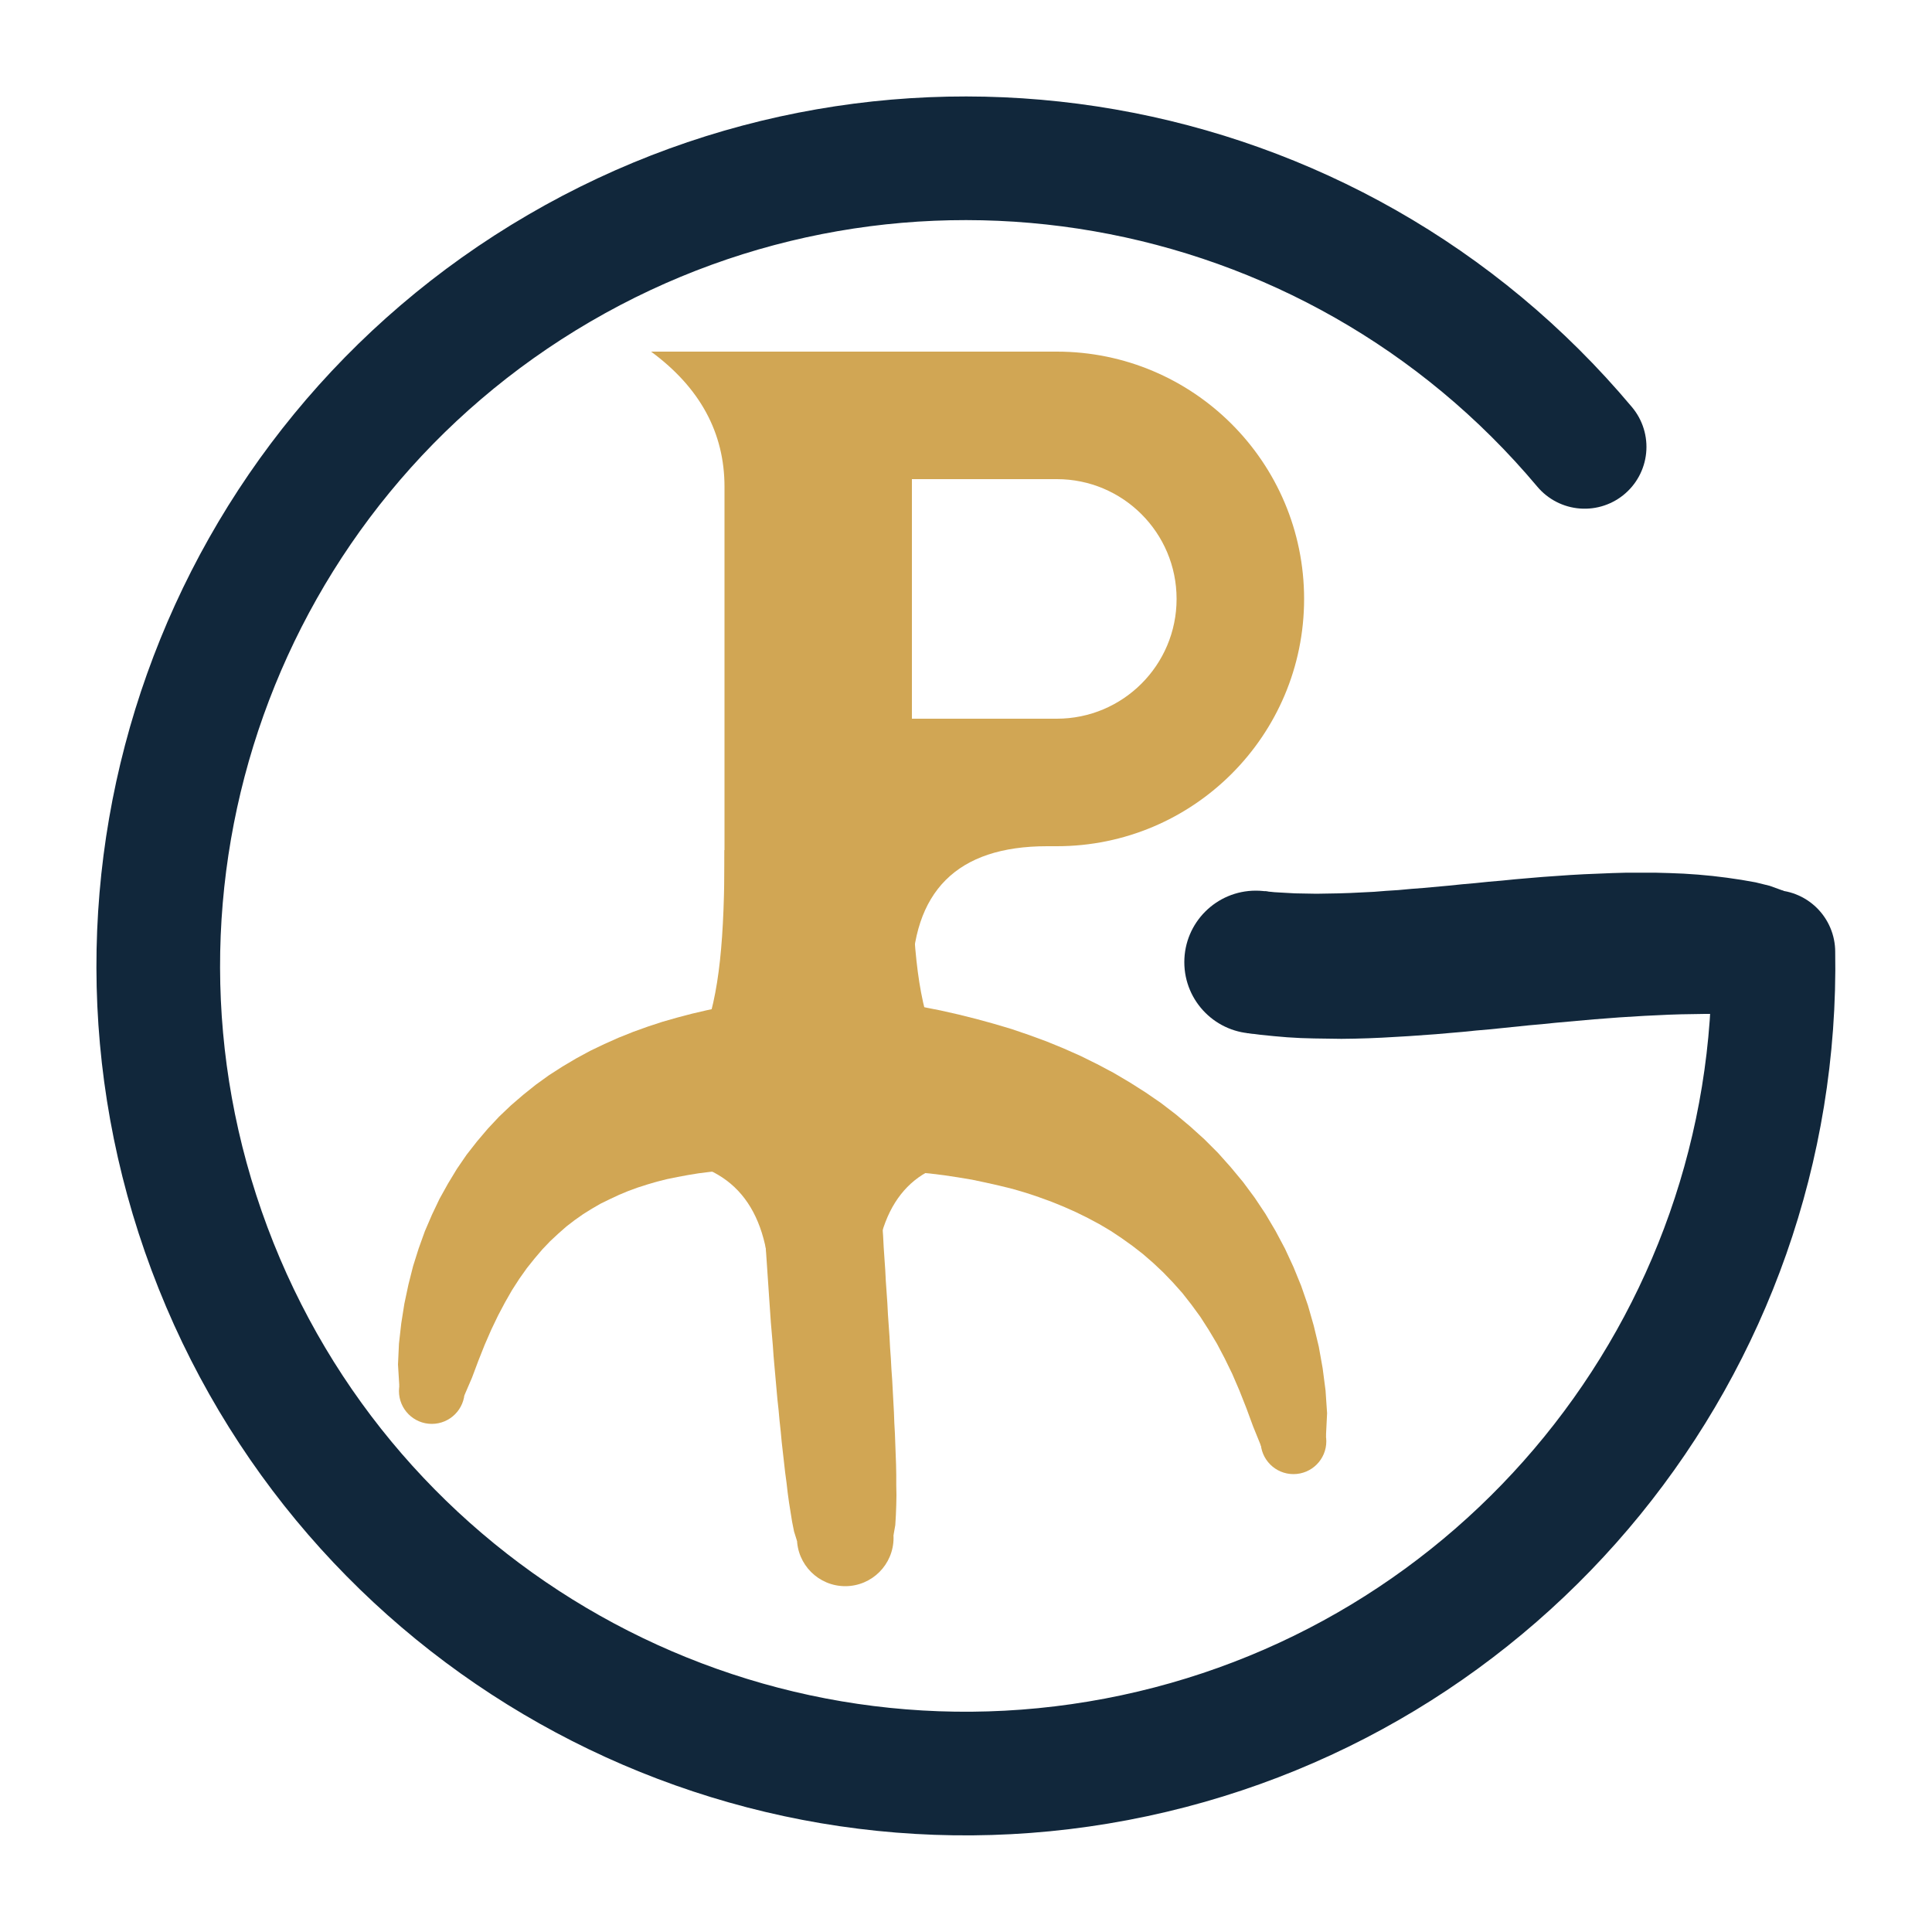
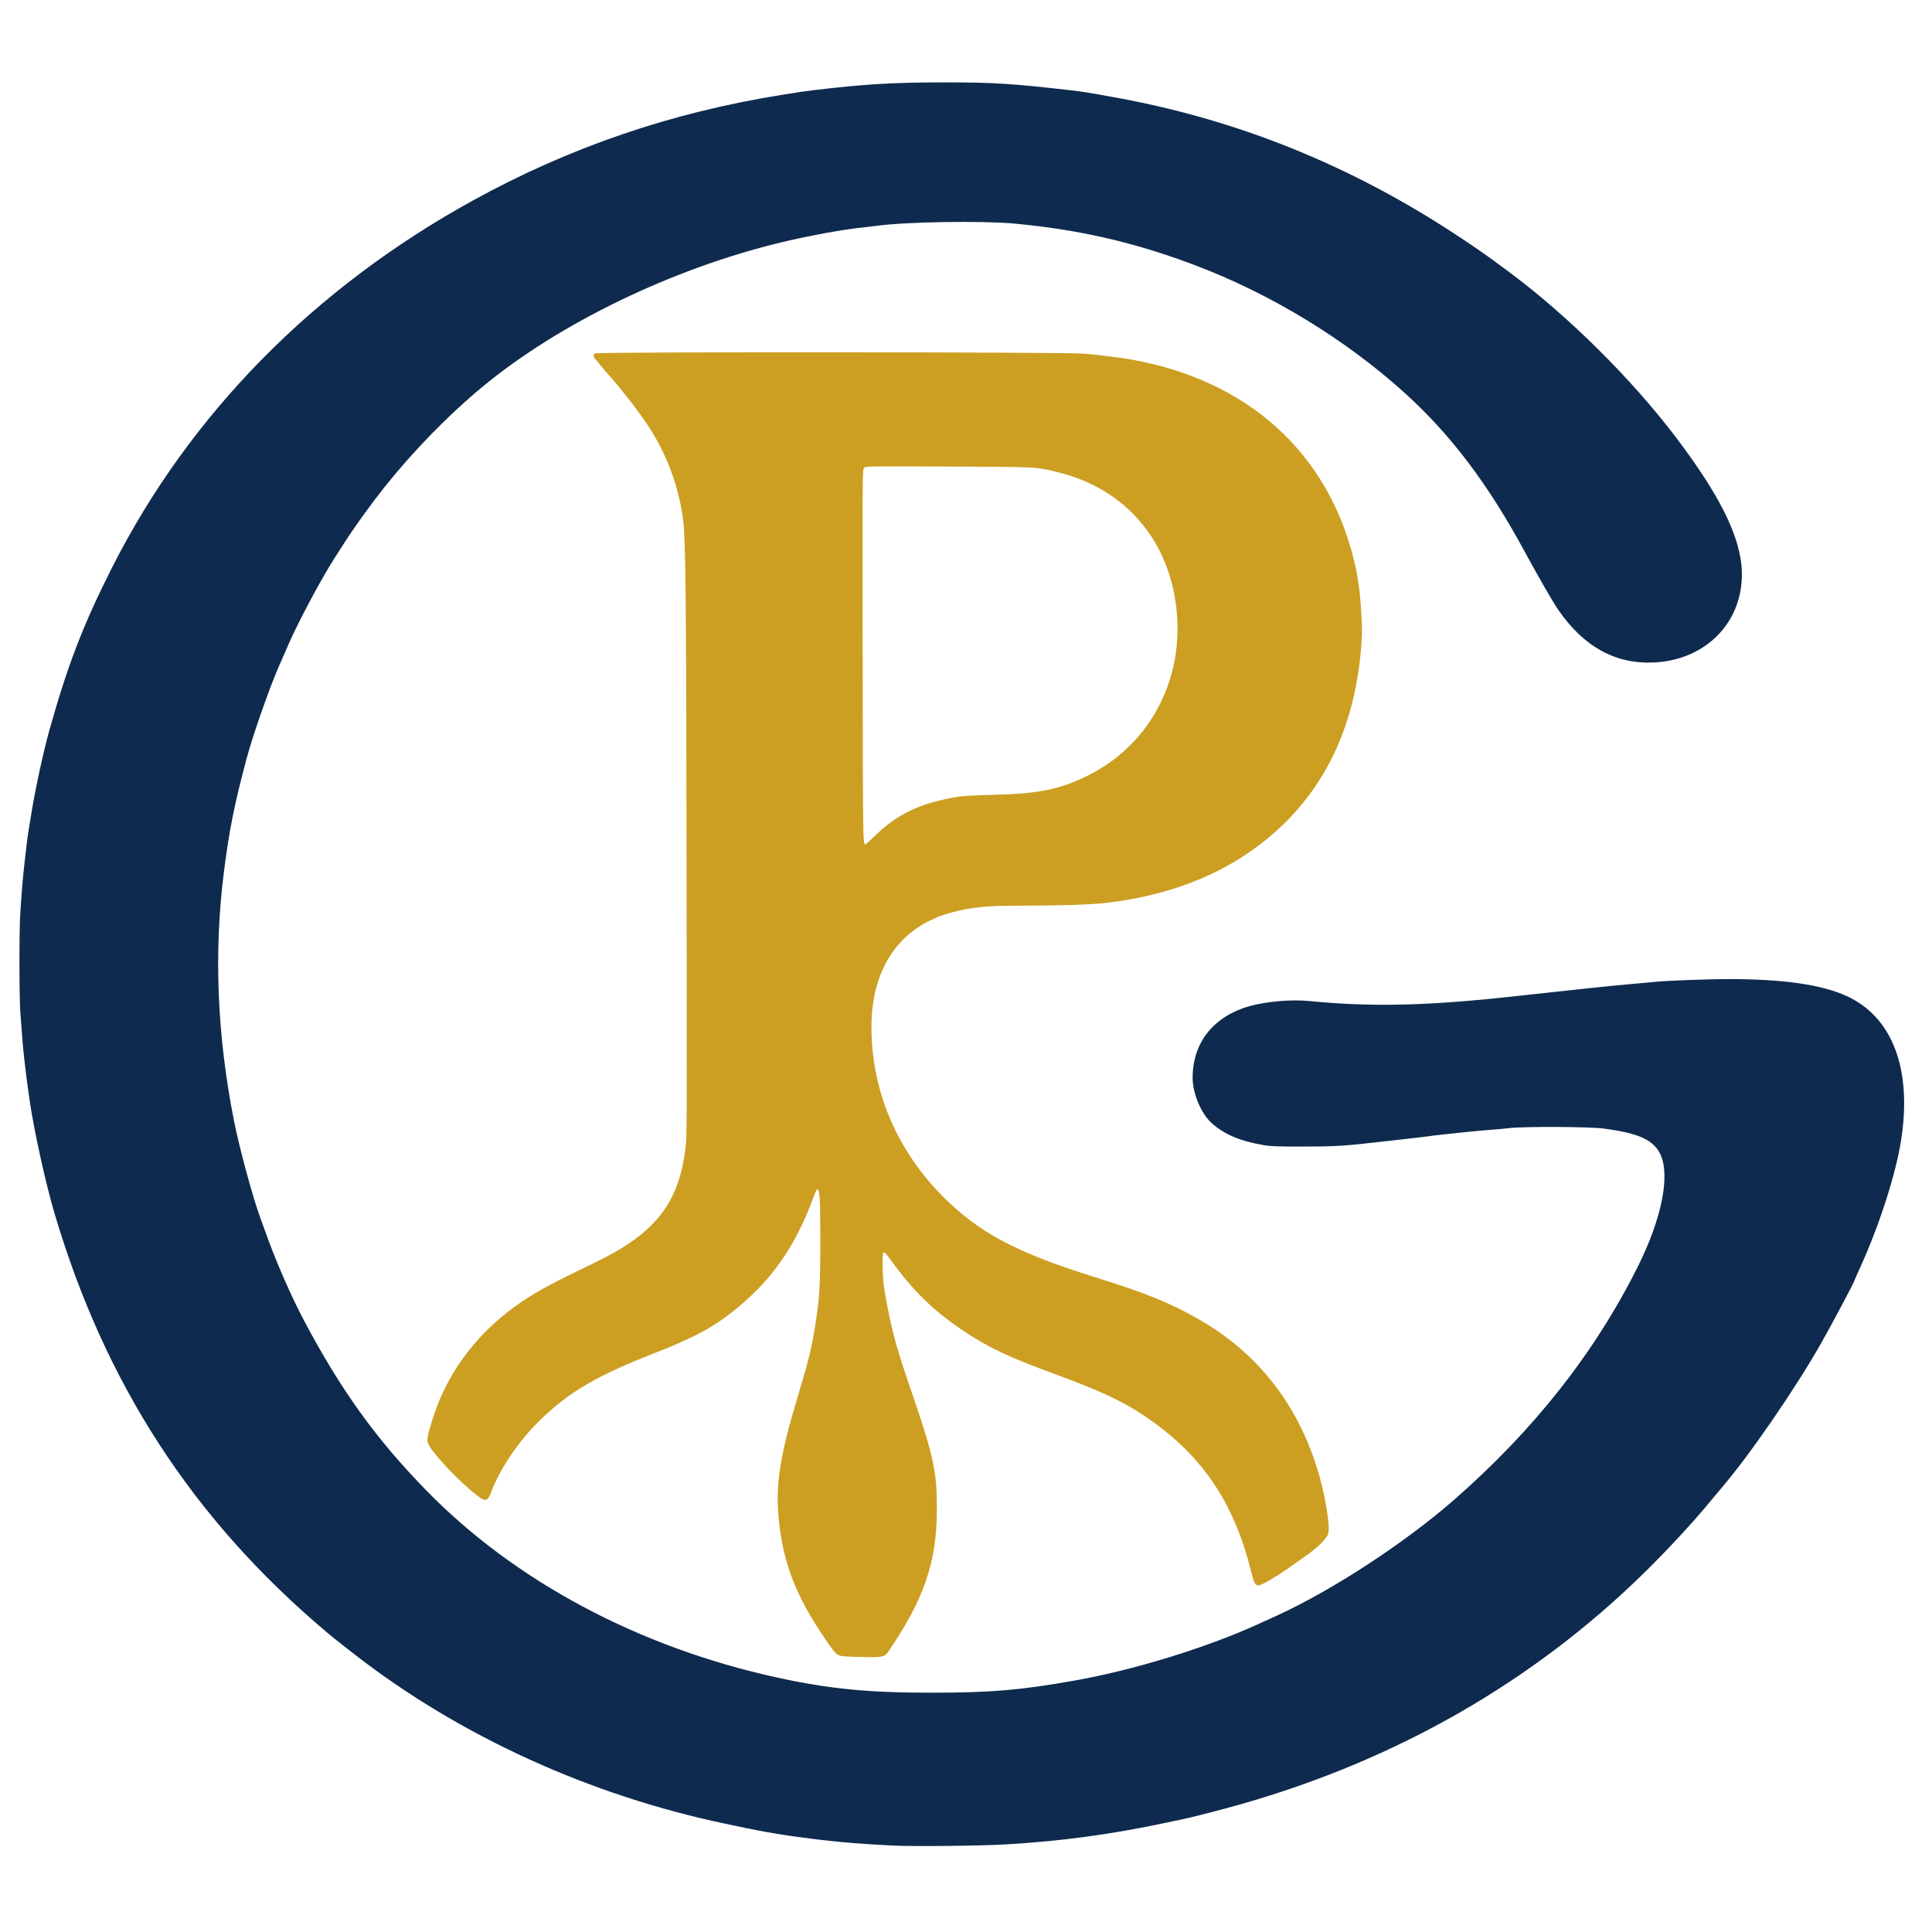
- <svg xmlns="http://www.w3.org/2000/svg" viewBox="0 0 1000 1000">
-   <defs>
-     <clipPath id="ina">
-       <circle cx="500" cy="500" r="388.0" />
-     </clipPath>
-   </defs>
-   <g transform="translate(0,0) scale(1.0)">
-     <path d="M820.2,231.3 A418,418 0 1 0 917.9,492.7" fill="none" stroke="#11273b" stroke-width="64" stroke-linecap="round" />
-     <path d="M645.4,534.7 L652.4,535.6 L659.3,536.3 L666.3,536.9 L673.3,537.3 L680.3,537.5 L687.3,537.6 L694.3,537.7 L701.3,537.6 L708.3,537.4 L715.3,537.1 L722.3,536.7 L729.2,536.3 L736.2,535.8 L743.2,535.3 L750.1,534.7 L757.1,534.1 L764.0,533.4 L770.9,532.8 L777.8,532.1 L784.6,531.4 L791.4,530.7 L798.2,530.1 L805.0,529.4 L811.7,528.8 L818.4,528.2 L825.1,527.6 L831.7,527.1 L838.2,526.6 L844.7,526.2 L851.2,525.8 L857.6,525.5 L863.9,525.2 L870.2,525.0 L876.4,524.9 L882.5,524.8 L888.6,524.8 L894.7,524.9 L900.6,524.9 L906.6,524.9 L912.7,524.3 L923.2,461.1 L916.0,458.5 L908.7,456.7 L901.3,455.4 L893.8,454.3 L886.4,453.4 L878.9,452.7 L871.5,452.2 L864.1,451.9 L856.7,451.7 L849.3,451.7 L841.9,451.7 L834.6,451.9 L827.3,452.2 L820.0,452.5 L812.8,452.9 L805.6,453.4 L798.5,453.9 L791.4,454.5 L784.4,455.1 L777.4,455.8 L770.4,456.4 L763.6,457.1 L756.8,457.7 L750.0,458.4 L743.4,459.0 L736.8,459.6 L730.3,460.1 L723.8,460.7 L717.5,461.1 L711.2,461.6 L705.1,461.9 L699.0,462.2 L693.0,462.4 L687.2,462.5 L681.4,462.6 L675.8,462.5 L670.3,462.4 L664.9,462.1 L659.7,461.8 L654.6,461.3Z" fill="#11273b" />
-     <circle cx="650" cy="498" r="37" fill="#11273b" />
-     <g fill="#d1a654">
-       <path d="M341,182 H547 A128,128 0 0 1 547,438 H472 V530 H375 V252 Q375,210 337,182 Z M472,248 H547 A62,62 0 0 1 547,372 H472 Z" fill-rule="evenodd" />
-       <path d="M542,432 L542,438 Q472,438 472,508 L466,508 L466,432 Z" />
-       <g clip-path="url(#ina)">
-         <path d="M375,440 C375,530 365,560 315,585 L532,585 C482,560 472,530 472,440 Z" />
-         <path d="M433.5,514.0 L426.2,514.5 L418.8,515.1 L411.4,515.8 L403.9,516.6 L396.3,517.5 L388.7,518.6 L381.1,519.8 L373.4,521.3 L365.8,522.9 L358.1,524.7 L350.5,526.7 L342.8,528.9 L335.2,531.4 L327.7,534.1 L320.2,537.1 L312.8,540.4 L305.5,543.9 L298.3,547.8 L291.2,552.0 L284.2,556.5 L277.4,561.4 L270.9,566.6 L264.5,572.1 L258.3,578.0 L252.5,584.2 L246.9,590.8 L241.5,597.7 L236.5,605.0 L231.9,612.6 L227.5,620.5 L223.6,628.7 L219.9,637.3 L216.7,646.2 L213.8,655.4 L211.4,664.9 L209.3,674.8 L207.7,684.9 L206.5,695.5 L206.0,706.3 L206.7,717.6 L240.3,722.4 L244.3,713.1 L247.6,704.3 L250.9,696.0 L254.3,688.2 L257.8,680.9 L261.4,674.1 L265.0,667.8 L268.8,661.9 L272.7,656.4 L276.7,651.4 L280.7,646.7 L284.8,642.4 L289.0,638.5 L293.2,634.8 L297.5,631.5 L301.9,628.4 L306.4,625.6 L310.9,623.0 L315.6,620.7 L320.3,618.5 L325.1,616.5 L330.0,614.7 L335.0,613.1 L340.1,611.6 L345.3,610.3 L350.7,609.2 L356.1,608.2 L361.6,607.3 L367.2,606.6 L372.9,606.0 L378.7,605.5 L384.6,605.1 L390.5,604.9 L396.6,604.8 L402.6,604.8 L408.7,604.8 L414.9,605.0 L421.1,605.3 L427.3,605.6 L433.5,606.0Z" />
-         <path d="M206.5,720.0 a17.0,17.0 0 1 0 34.0,0 a17.0,17.0 0 1 0 -34.0,0Z" />
-         <path d="M413.5,606.0 L421.0,605.6 L428.6,605.4 L436.2,605.2 L443.7,605.2 L451.3,605.4 L458.9,605.6 L466.4,606.1 L473.8,606.7 L481.3,607.4 L488.6,608.3 L495.9,609.4 L503.1,610.6 L510.2,612.1 L517.3,613.7 L524.2,615.4 L531.0,617.4 L537.6,619.6 L544.2,622.0 L550.6,624.6 L556.9,627.4 L563.0,630.4 L569.0,633.6 L574.9,637.1 L580.6,640.9 L586.2,644.9 L591.6,649.1 L596.9,653.7 L602.1,658.6 L607.1,663.8 L612.0,669.3 L616.7,675.3 L621.3,681.6 L625.6,688.3 L629.9,695.5 L633.9,703.1 L637.8,711.1 L641.5,719.7 L645.1,728.8 L648.6,738.3 L652.7,748.4 L686.3,743.6 L686.9,731.5 L686.1,719.7 L684.6,708.2 L682.6,697.0 L680.0,686.2 L677.0,675.7 L673.5,665.6 L669.5,655.8 L665.1,646.3 L660.2,637.1 L655.0,628.3 L649.4,619.9 L643.4,611.8 L637.0,604.1 L630.4,596.7 L623.4,589.7 L616.1,583.1 L608.6,576.8 L600.9,570.9 L592.9,565.4 L584.7,560.2 L576.4,555.3 L567.9,550.8 L559.2,546.5 L550.4,542.6 L541.6,539.0 L532.6,535.7 L523.5,532.6 L514.4,529.9 L505.3,527.4 L496.1,525.1 L486.8,523.0 L477.6,521.2 L468.4,519.6 L459.1,518.2 L449.9,517.0 L440.7,516.0 L431.6,515.2 L422.5,514.5 L413.5,514.0Z" />
-         <path d="M652.5,746.0 a17.0,17.0 0 1 0 34.0,0 a17.0,17.0 0 1 0 -34.0,0Z" />
-         <path d="M393.5,570.8 L393.6,576.9 L393.7,583.0 L393.9,589.1 L394.1,595.2 L394.3,601.2 L394.5,607.3 L394.7,613.4 L395.0,619.4 L395.3,625.4 L395.6,631.5 L395.9,637.5 L396.2,643.4 L396.6,649.4 L397.0,655.3 L397.4,661.2 L397.8,667.1 L398.2,673.0 L398.6,678.8 L399.0,684.6 L399.5,690.4 L400.0,696.2 L400.4,701.9 L400.9,707.6 L401.4,713.2 L401.9,718.8 L402.4,724.4 L403.0,729.9 L403.5,735.4 L404.1,740.9 L404.6,746.3 L405.2,751.6 L405.8,756.9 L406.4,762.2 L407.1,767.4 L407.7,772.6 L408.4,777.7 L409.2,782.7 L410.0,787.7 L411.0,792.7 L412.5,797.5 L462.5,794.5 L463.4,789.4 L463.7,784.3 L463.9,779.1 L464.0,773.9 L463.9,768.7 L463.9,763.4 L463.8,758.1 L463.6,752.7 L463.4,747.3 L463.2,741.9 L462.9,736.5 L462.7,731.0 L462.4,725.5 L462.1,719.9 L461.8,714.3 L461.4,708.7 L461.1,703.1 L460.7,697.5 L460.4,691.8 L460.0,686.1 L459.6,680.4 L459.3,674.6 L458.9,668.8 L458.5,663.1 L458.2,657.3 L457.8,651.5 L457.4,645.6 L457.1,639.8 L456.7,634.0 L456.4,628.1 L456.0,622.2 L455.7,616.4 L455.4,610.5 L455.0,604.6 L454.8,598.7 L454.5,592.8 L454.2,586.9 L453.9,581.0 L453.7,575.1 L453.5,569.2Z" />
-         <path d="M412.5,796.0 a25.0,25.0 0 1 0 50.0,0 a25.0,25.0 0 1 0 -50.0,0Z" />
-         <path d="M343.5,600 Q396.5,604 398.5,665 L423.5,665 L423.5,580 Z" />
-         <path d="M503.5,600 Q454.5,604 452.5,665 L423.5,665 L423.5,580 Z" />
-       </g>
-     </g>
-   </g>
+ <svg xmlns="http://www.w3.org/2000/svg" viewBox="128 14 790 790">
+   <path d="M493.67,768.67C476.85,767.86 466.83,766.92 450.83,764.65C445.42,763.88 438.57,762.67 433.00,761.49C431.81,761.24 428.21,760.48 425.00,759.81C369.36,748.20 316.09,723.93 273.23,690.67C265.53,684.69 264.67,684.01 261.32,681.18C206.78,635.16 170.81,579.69 150.20,509.83C146.63,497.72 142.01,476.75 140.15,464.17C139.25,458.10 138.66,453.58 138.00,447.67C137.38,442.14 137.17,439.65 136.31,427.83C135.85,421.40 135.83,394.44 136.29,387.50C136.94,377.67 137.37,372.54 138.01,367.00C138.36,363.97 138.80,360.15 138.99,358.50C139.18,356.85 139.48,354.75 139.65,353.83C139.82,352.92 140.20,350.59 140.49,348.67C142.12,338.09 145.56,321.98 148.22,312.50C155.66,285.96 161.98,269.53 173.66,246.39C205.39,183.51 256.27,131.75 321.67,95.82C360.97,74.22 402.38,60.06 447.33,52.85C455.56,51.52 456.60,51.37 461.00,50.84C481.09,48.42 493.48,47.68 514.17,47.69C534.42,47.69 541.73,48.15 566.83,51.03C569.55,51.34 574.49,52.10 577.50,52.67C578.42,52.85 580.52,53.23 582.17,53.52C633.65,62.60 681.07,81.76 725.67,111.50C733.48,116.71 735.87,118.40 744.34,124.67C769.04,142.94 795.28,168.94 813.80,193.50C830.43,215.54 838.65,231.63 840.04,244.81C842.34,266.68 826.58,284.11 803.78,284.92C788.35,285.46 775.67,278.43 765.36,263.63C763.04,260.29 757.40,250.52 751.33,239.33C736.51,212.01 721.34,191.91 702.86,175.11C678.41,152.88 647.60,134.09 616.32,122.32C591.58,113.02 569.39,107.92 542.83,105.43C529.68,104.19 498.34,104.70 486.50,106.33C485.22,106.51 482.59,106.82 480.67,107.02C472.59,107.86 458.96,110.35 447.67,113.05C403.25,123.68 356.75,146.13 325.33,172.13C311.29,183.75 296.94,198.46 284.97,213.50C279.71,220.11 272.91,229.56 268.78,236.00C267.31,238.29 265.39,241.28 264.52,242.65C259.39,250.66 250.16,267.94 246.26,276.83C244.98,279.77 243.11,284.01 242.12,286.27C238.24,295.08 231.40,314.58 228.88,324.00C223.82,342.94 221.67,353.70 219.52,370.83C215.39,403.78 216.78,437.50 223.72,472.50C225.84,483.23 231.43,503.84 234.34,511.69C234.91,513.23 235.91,516.00 236.56,517.83C240.65,529.42 247.10,544.19 252.54,554.41C267.56,582.67 281.83,602.46 302.33,623.46C338.61,660.62 389.16,687.57 445.83,699.97C467.00,704.59 483.11,706.17 509.00,706.15C533.37,706.13 545.13,705.13 567.33,701.20C591.34,696.96 621.10,687.83 642.14,678.26C644.17,677.33 647.72,675.72 650.02,674.67C672.71,664.33 702.51,644.85 722.67,627.20C755.36,598.56 780.02,567.26 797.63,532.08C807.52,512.31 811.08,494.49 806.86,485.86C804.01,480.03 797.89,477.30 783.50,475.44C777.80,474.70 751.32,474.58 745.33,475.27C743.41,475.49 739.81,475.82 737.33,476.00C734.86,476.18 730.81,476.55 728.33,476.81C725.86,477.08 721.51,477.53 718.67,477.83C715.83,478.12 713.20,478.43 712.83,478.52C712.47,478.60 708.87,479.04 704.83,479.49C700.80,479.94 694.95,480.60 691.83,480.96C677.92,482.58 673.86,482.82 660.83,482.83C650.18,482.83 647.61,482.74 644.67,482.24C635.15,480.62 628.66,477.88 623.52,473.30C619.19,469.44 615.69,461.20 615.67,454.82C615.64,440.33 624.19,429.55 639.06,425.38C645.76,423.50 656.05,422.61 663.17,423.31C689.30,425.87 712.08,425.31 749.17,421.18C754.48,420.59 761.65,419.81 767.75,419.16C770.27,418.89 774.47,418.44 777.08,418.15C784.51,417.35 790.99,416.71 797.33,416.16C800.54,415.89 803.84,415.58 804.67,415.49C808.75,415.03 826.84,414.33 834.82,414.34C857.09,414.35 872.77,416.59 882.99,421.23C901.93,429.83 910.00,451.34 905.30,480.67C903.08,494.47 896.41,515.17 888.70,532.12C887.22,535.39 886.00,538.14 886.00,538.24C886.00,538.67 876.49,556.52 872.74,563.12C862.10,581.88 843.39,609.07 832.01,622.33C830.98,623.52 829.29,625.55 828.25,626.83C821.07,635.65 810.27,647.35 800.29,657.15C754.99,701.57 699.42,733.48 635.66,751.67C627.15,754.09 615.03,757.21 611.00,758.01C610.18,758.17 607.32,758.77 604.67,759.34C582.33,764.10 562.04,766.84 539.17,768.19C529.20,768.77 501.78,769.07 493.67,768.67Z" fill="#0e2a4e" fill-rule="evenodd" />
+   <path d="M474.50,691.36C470.16,691.09 470.15,691.09 465.56,684.39C453.58,666.92 448.32,653.49 446.48,635.67C445.01,621.37 446.77,609.78 454.18,585.10C458.79,569.76 459.74,565.88 461.28,556.33C463.17,544.65 463.44,539.95 463.42,520.00C463.39,503.48 463.19,500.30 462.17,500.28C461.98,500.27 461.29,501.74 460.63,503.55C454.06,521.54 445.44,534.71 432.97,545.80C422.28,555.32 413.79,560.22 396.00,567.16C371.93,576.54 360.74,583.09 348.71,594.83C340.17,603.17 332.48,614.45 329.00,623.76C327.20,628.57 326.48,628.53 320.29,623.22C312.94,616.91 304.43,607.57 303.07,604.33C302.41,602.76 302.83,600.57 305.21,593.23C311.34,574.31 324.19,557.68 341.63,546.09C348.59,541.47 353.65,538.77 371.67,530.06C395.75,518.43 405.55,506.05 408.24,483.83C408.90,478.38 408.88,483.67 408.73,362.00C408.61,260.04 408.35,234.13 407.35,226.65C405.52,212.82 400.66,199.70 393.13,188.28C389.29,182.45 382.41,173.52 377.50,168.00C375.79,166.08 374.05,164.05 373.63,163.50C373.21,162.95 372.37,161.94 371.77,161.25C370.54,159.85 370.42,159.29 371.20,158.51C371.88,157.83 563.36,157.92 571.33,158.61C576.66,159.07 585.69,160.18 589.67,160.86C637.67,169.06 670.77,198.63 681.62,243.00C682.18,245.29 682.74,247.84 682.85,248.67C682.97,249.49 683.26,251.37 683.51,252.83C684.31,257.53 685.10,269.86 684.88,274.17C682.92,312.69 667.67,342.26 639.61,361.94C623.01,373.58 602.72,380.74 579.00,383.34C573.89,383.90 560.87,384.30 547.17,384.32C531.03,384.35 526.01,384.81 517.33,387.06C496.34,392.52 484.40,409.38 484.34,433.67C484.28,459.67 494.50,484.06 513.50,503.20C528.28,518.08 543.75,526.28 576.00,536.33C596.99,542.87 606.94,546.94 618.83,553.83C642.94,567.80 659.38,589.24 667.40,617.17C669.95,626.02 671.80,637.55 671.20,640.76C670.77,643.05 667.02,646.71 660.33,651.37C659.14,652.20 656.44,654.09 654.33,655.57C649.60,658.88 644.20,662.01 642.85,662.23C641.27,662.48 640.85,661.70 639.33,655.67C632.28,627.59 618.79,608.17 595.67,592.78C586.60,586.75 577.68,582.60 559.17,575.80C540.15,568.81 532.36,565.13 522.00,558.21C509.76,550.05 501.48,542.00 492.34,529.38C488.92,524.66 488.81,524.74 488.91,531.84C488.99,537.56 489.37,540.74 490.88,548.33C493.26,560.35 494.86,565.98 500.82,583.33C509.81,609.55 511.17,615.93 511.10,631.51C511.01,652.91 505.83,667.97 491.18,689.44C489.83,691.40 488.81,691.68 482.93,691.61C480.13,691.58 476.33,691.46 474.50,691.36Z M486.12,355.42C495.36,346.57 504.61,342.28 519.83,339.77C521.73,339.46 527.06,339.18 534.33,339.00C552.84,338.55 561.54,336.76 573.00,331.04C599.77,317.67 613.81,288.63 608.33,257.91C603.74,232.15 586.23,213.45 560.81,207.16C551.52,204.86 552.63,204.92 515.60,204.77C482.04,204.63 482.04,204.63 481.34,205.33C480.64,206.03 480.64,206.03 480.74,281.93C480.83,358.02 480.85,359.33 481.86,359.33C481.95,359.33 483.87,357.57 486.12,355.42Z" fill="#cc9f22" fill-rule="evenodd" />
</svg>
